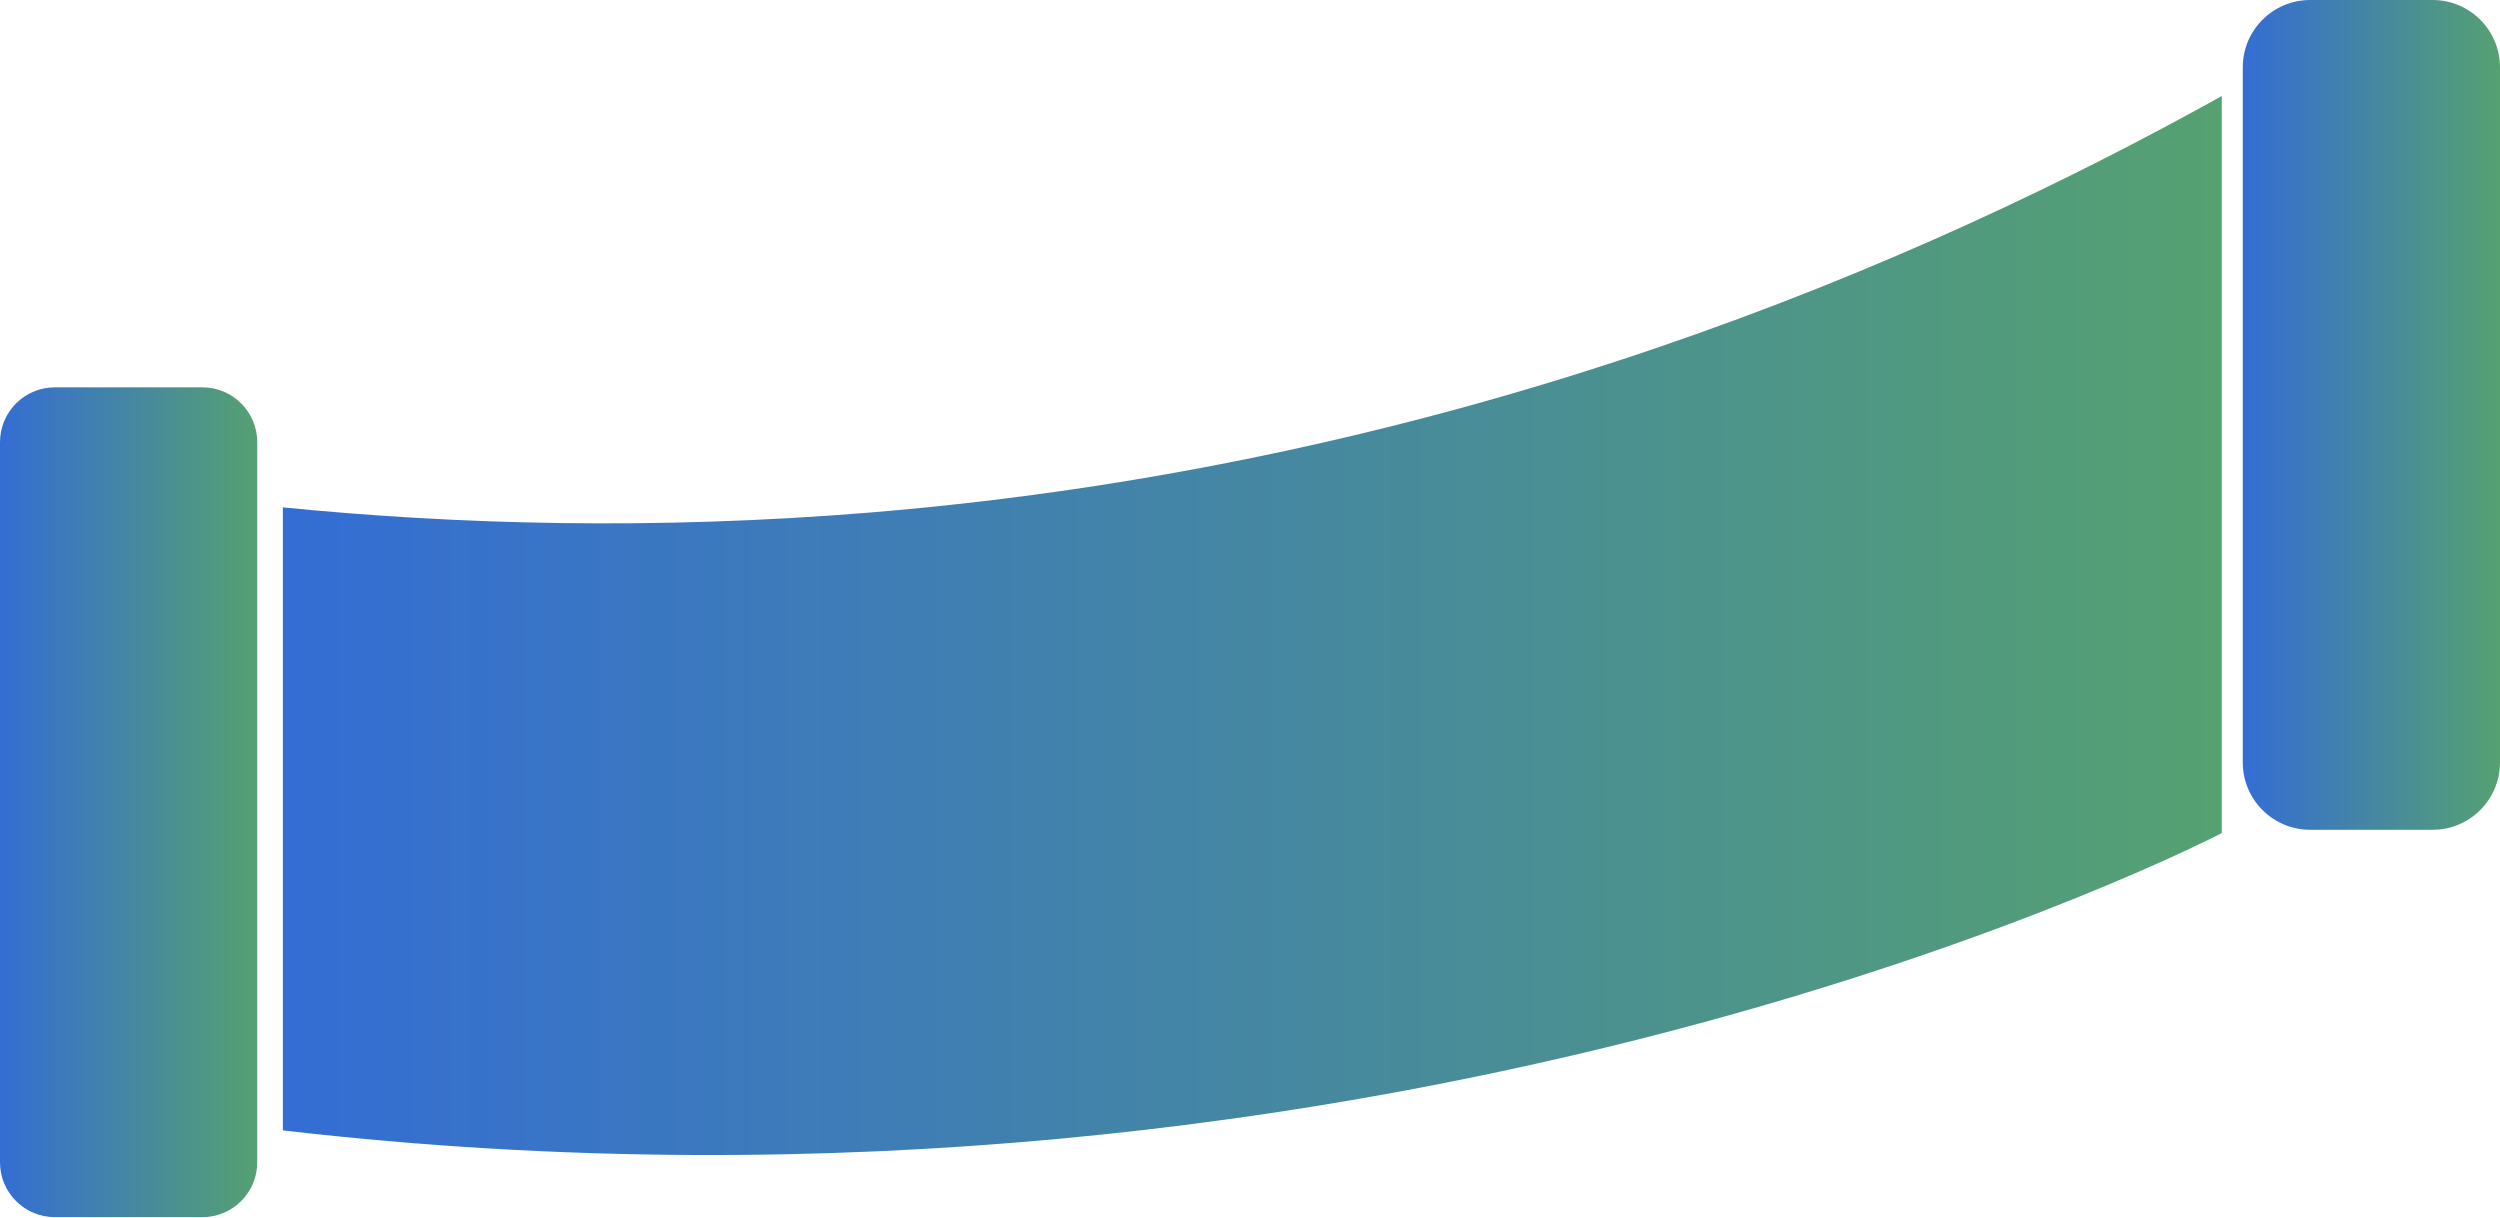
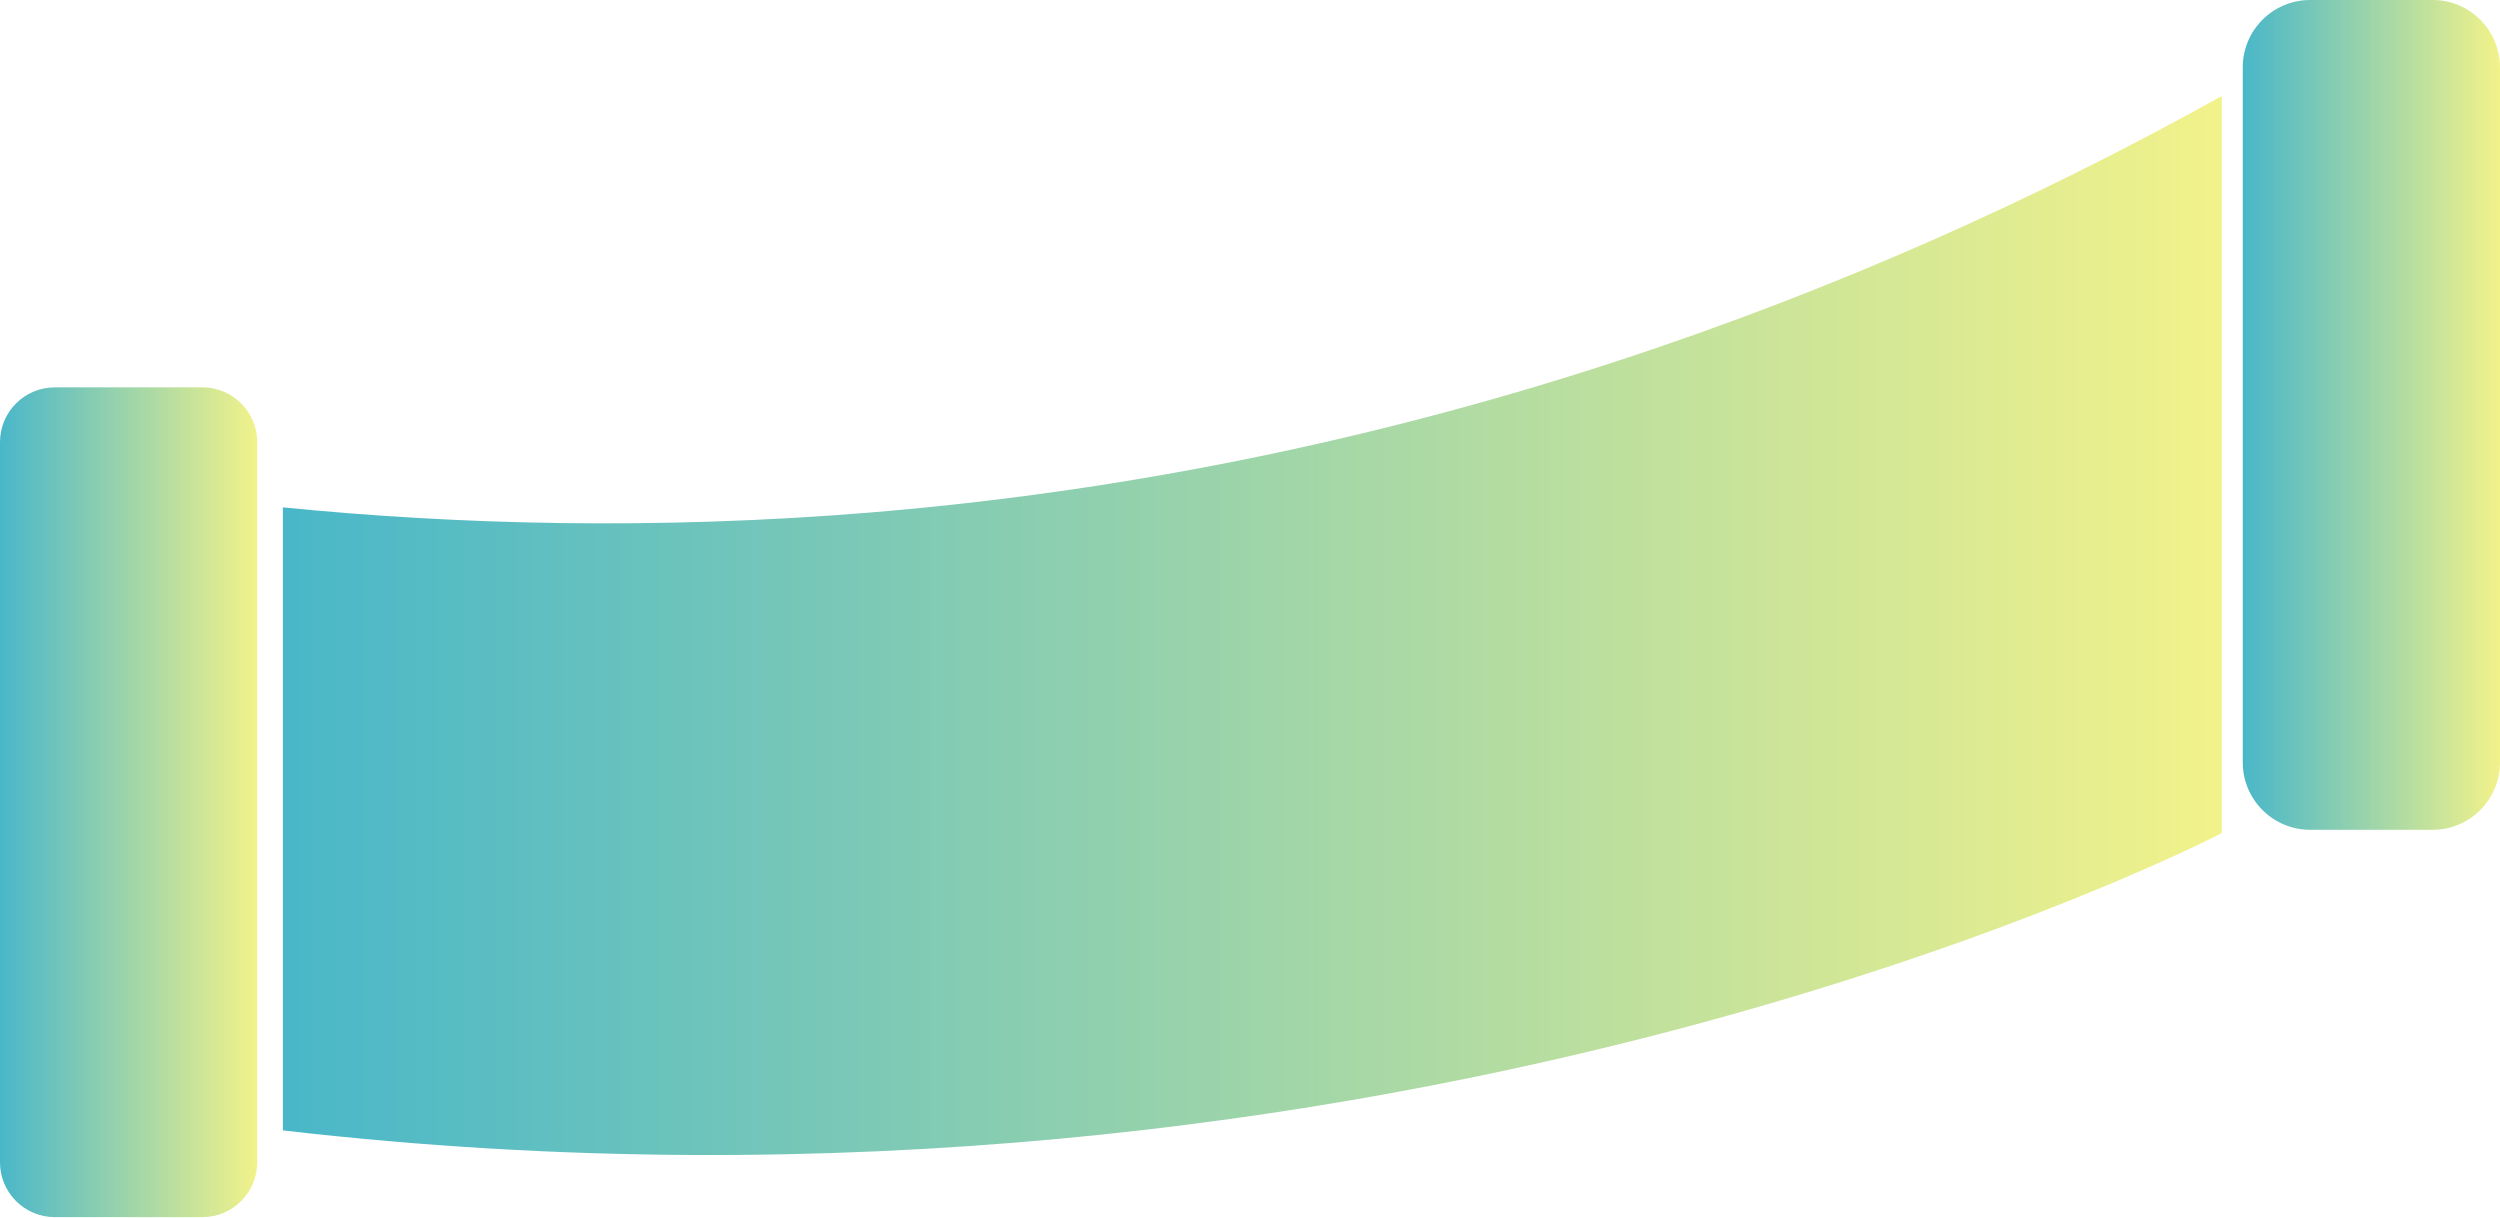
<svg xmlns="http://www.w3.org/2000/svg" xmlns:xlink="http://www.w3.org/1999/xlink" id="_图层_1" data-name="图层 1" viewBox="635.27 266.56 91.65 44.62">
  <defs>
    <style>
      .cls-1 {
        fill: url(#_未命名的渐变_11-7);
      }

      .cls-2 {
        fill: url(#_未命名的渐变_11-4);
      }

      .cls-3 {
        fill: url(#_未命名的渐变_11-5);
      }

      .cls-4 {
        fill: url(#_未命名的渐变_11-2);
      }

      .cls-5 {
        fill: url(#_未命名的渐变_11-3);
      }

      .cls-6 {
        fill: url(#_未命名的渐变_11-8);
      }

      .cls-7 {
        fill: url(#_未命名的渐变_11-9);
      }

      .cls-8 {
        fill: url(#_未命名的渐变_11-6);
      }

      .cls-9 {
        fill: none;
-         stroke: #346cda;
+         stroke: #49b7c9;
        stroke-miterlimit: 10;
        stroke-width: 3px;
      }

      .cls-10 {
        fill: url(#_未命名的渐变_11);
      }

      .cls-11 {
        fill: url(#_未命名的渐变_11-22);
      }

      .cls-12 {
        fill: url(#_未命名的渐变_11-10);
      }

      .cls-13 {
        fill: url(#_未命名的渐变_11-14);
      }

      .cls-14 {
        fill: url(#_未命名的渐变_11-13);
      }

      .cls-15 {
        fill: url(#_未命名的渐变_11-12);
      }

      .cls-16 {
        fill: url(#_未命名的渐变_11-11);
      }

      .cls-17 {
        fill: url(#_未命名的渐变_11-18);
      }

      .cls-18 {
        fill: url(#_未命名的渐变_11-17);
      }

      .cls-19 {
        fill: url(#_未命名的渐变_11-16);
      }

      .cls-20 {
        fill: url(#_未命名的渐变_11-15);
      }

      .cls-21 {
        fill: url(#_未命名的渐变_11-19);
      }

      .cls-22 {
        fill: url(#_未命名的渐变_11-30);
      }

      .cls-23 {
        fill: url(#_未命名的渐变_11-31);
      }

      .cls-24 {
        fill: url(#_未命名的渐变_11-29);
      }

      .cls-25 {
        fill: url(#_未命名的渐变_11-28);
      }

      .cls-26 {
        fill: url(#_未命名的渐变_11-20);
      }

      .cls-27 {
        fill: url(#_未命名的渐变_11-23);
      }

      .cls-28 {
        fill: url(#_未命名的渐变_11-21);
      }

      .cls-29 {
        fill: url(#_未命名的渐变_11-26);
      }

      .cls-30 {
        fill: url(#_未命名的渐变_11-27);
      }

      .cls-31 {
        fill: url(#_未命名的渐变_11-25);
      }

      .cls-32 {
        fill: url(#_未命名的渐变_11-24);
      }
    </style>
    <linearGradient id="_未命名的渐变_11" data-name="未命名的渐变 11" x1="48.67" y1="293.86" x2="76.57" y2="293.86" gradientUnits="userSpaceOnUse">
-       <stop offset="0" stop-color="#346dd4" />
-       <stop offset="1" stop-color="#55a171" />
+       <stop offset="0" stop-color="#49b7c9" />
+       <stop offset="1" stop-color="#f2f28a" />
    </linearGradient>
    <linearGradient id="_未命名的渐变_11-2" data-name="未命名的渐变 11" x1="42.77" y1="333.09" x2="82.52" y2="333.09" xlink:href="#_未命名的渐变_11" />
    <linearGradient id="_未命名的渐变_11-3" data-name="未命名的渐变 11" x1="35.5" y1="277.34" x2="89.6" y2="277.34" xlink:href="#_未命名的渐变_11" />
    <linearGradient id="_未命名的渐变_11-4" data-name="未命名的渐变 11" x1="35.51" y1="266.22" x2="89.61" y2="266.22" xlink:href="#_未命名的渐变_11" />
    <linearGradient id="_未命名的渐变_11-5" data-name="未命名的渐变 11" x1="32.01" y1="248.94" x2="93.11" y2="248.94" xlink:href="#_未命名的渐变_11" />
    <linearGradient id="_未命名的渐变_11-6" data-name="未命名的渐变 11" x1="35.61" y1="288.68" x2="89.71" y2="288.68" xlink:href="#_未命名的渐变_11" />
    <linearGradient id="_未命名的渐变_11-7" data-name="未命名的渐变 11" x1="35.61" y1="310.72" x2="89.71" y2="310.72" xlink:href="#_未命名的渐变_11" />
    <linearGradient id="_未命名的渐变_11-8" data-name="未命名的渐变 11" x1="35.62" y1="299.6" x2="89.71" y2="299.6" xlink:href="#_未命名的渐变_11" />
    <linearGradient id="_未命名的渐变_11-9" data-name="未命名的渐变 11" x1="35.71" y1="322.09" x2="89.81" y2="322.09" xlink:href="#_未命名的渐变_11" />
    <linearGradient id="_未命名的渐变_11-10" data-name="未命名的渐变 11" x1="117.37" y1="265.86" x2="163.56" y2="265.86" xlink:href="#_未命名的渐变_11" />
    <linearGradient id="_未命名的渐变_11-11" data-name="未命名的渐变 11" x1="203.17" y1="266.19" x2="249.36" y2="266.19" xlink:href="#_未命名的渐变_11" />
    <linearGradient id="_未命名的渐变_11-12" data-name="未命名的渐变 11" x1="156.14" y1="262" x2="209.22" y2="262" xlink:href="#_未命名的渐变_11" />
    <linearGradient id="_未命名的渐变_11-13" data-name="未命名的渐变 11" x1="127.13" y1="270.03" x2="241.98" y2="270.03" xlink:href="#_未命名的渐变_11" />
    <linearGradient id="_未命名的渐变_11-14" data-name="未命名的渐变 11" x1="148.37" y1="295.21" x2="151.71" y2="295.21" xlink:href="#_未命名的渐变_11" />
    <linearGradient id="_未命名的渐变_11-15" data-name="未命名的渐变 11" x1="212.54" y1="295.21" x2="215.88" y2="295.21" xlink:href="#_未命名的渐变_11" />
    <linearGradient id="_未命名的渐变_11-16" data-name="未命名的渐变 11" x1="143.58" y1="320.56" x2="221.66" y2="320.56" xlink:href="#_未命名的渐变_11" />
    <linearGradient id="_未命名的渐变_11-17" data-name="未命名的渐变 11" x1="139.57" y1="307.46" x2="225.27" y2="307.46" xlink:href="#_未命名的渐变_11" />
    <linearGradient id="_未命名的渐变_11-18" data-name="未命名的渐变 11" x1="291.29" y1="309.22" x2="297.08" y2="309.22" xlink:href="#_未命名的渐变_11" />
    <linearGradient id="_未命名的渐变_11-19" data-name="未命名的渐变 11" x1="327.78" y1="309.22" x2="333.57" y2="309.22" xlink:href="#_未命名的渐变_11" />
    <linearGradient id="_未命名的渐变_11-20" data-name="未命名的渐变 11" x1="286.56" y1="328.38" x2="338.65" y2="328.38" xlink:href="#_未命名的渐变_11" />
    <linearGradient id="_未命名的渐变_11-21" data-name="未命名的渐变 11" x1="259.25" y1="273.46" x2="364.91" y2="273.46" xlink:href="#_未命名的渐变_11" />
    <linearGradient id="_未命名的渐变_11-22" data-name="未命名的渐变 11" x1="519.08" y1="298.61" x2="609.15" y2="298.61" xlink:href="#_未命名的渐变_11" />
    <linearGradient id="_未命名的渐变_11-23" data-name="未命名的渐变 11" x1="519.08" y1="263.84" x2="609.41" y2="263.84" xlink:href="#_未命名的渐变_11" />
    <linearGradient id="_未命名的渐变_11-24" data-name="未命名的渐变 11" x1="645.64" y1="289.49" x2="716.72" y2="289.49" xlink:href="#_未命名的渐变_11" />
    <linearGradient id="_未命名的渐变_11-25" data-name="未命名的渐变 11" x1="635.27" y1="295.97" x2="644.7" y2="295.97" xlink:href="#_未命名的渐变_11" />
    <linearGradient id="_未命名的渐变_11-26" data-name="未命名的渐变 11" x1="717.49" y1="281.77" x2="726.92" y2="281.77" xlink:href="#_未命名的渐变_11" />
    <linearGradient id="_未命名的渐变_11-27" data-name="未命名的渐变 11" x1="768.93" y1="291.8" x2="825.27" y2="291.8" xlink:href="#_未命名的渐变_11" />
    <linearGradient id="_未命名的渐变_11-28" data-name="未命名的渐变 11" x1="376.69" y1="295.45" x2="491.29" y2="295.45" xlink:href="#_未命名的渐变_11" />
    <linearGradient id="_未命名的渐变_11-29" data-name="未命名的渐变 11" x1="419.56" y1="260.88" x2="424.34" y2="260.88" xlink:href="#_未命名的渐变_11" />
    <linearGradient id="_未命名的渐变_11-30" data-name="未命名的渐变 11" x1="441.81" y1="260.88" x2="446.58" y2="260.88" gradientTransform="translate(888.39 521.75) rotate(180)" xlink:href="#_未命名的渐变_11" />
    <linearGradient id="_未命名的渐变_11-31" data-name="未命名的渐变 11" x1="415.93" y1="292.8" x2="450.78" y2="292.8" xlink:href="#_未命名的渐变_11" />
  </defs>
  <g>
    <rect class="cls-10" x="48.67" y="256.29" width="27.9" height="75.14" />
    <rect class="cls-4" x="42.77" y="330.34" width="39.75" height="5.5" />
    <path class="cls-5" d="M48.95,274.83h27.6s8.57,6.04,13.05,4.87h-54.1s10.16-2.01,13.45-4.87Z" />
    <path class="cls-2" d="M48.96,263.71h27.6s8.57,6.04,13.05,4.87h-54.1s10.16-2.01,13.45-4.87Z" />
    <path class="cls-3" d="M63.29,240.41c-2.51,2.84-6.03,6.17-10.78,8.98-10.73,6.36-20.53,5.84-20.5,6.68.08,2.08,61.08,1.67,61.1,0,0-.39-3.41-.39-10.06-2.34-4.04-1.19-7.3-2.15-10.78-4.33-2.26-1.42-5.8-4.11-8.98-8.98Z" />
    <path class="cls-8" d="M49.06,285.89h27.6s8.57,6.7,13.05,5.4h-54.1s10.16-2.23,13.45-5.4Z" />
    <path class="cls-1" d="M49.06,308.21h27.6s8.57,6.04,13.05,4.87h-54.1s10.16-2.01,13.45-4.87Z" />
    <path class="cls-6" d="M49.07,297.09h27.6s8.57,6.04,13.05,4.87h-54.1s10.16-2.01,13.45-4.87Z" />
    <path class="cls-7" d="M49.16,319.58h27.6s8.57,6.04,13.05,4.87h-54.1s10.16-2.01,13.45-4.87Z" />
  </g>
  <g>
    <path class="cls-12" d="M156.95,257.45c-.87,1.51-7.42,12.34-20.64,14.38-9.45,1.46-16.72-2.44-18.94-3.75,1.84,1.58,9.1,7.43,19.92,7.34,9.13-.08,15.48-4.34,17.65-5.94l8.62-10.83s-2.61-4.41-6.62-1.2Z" />
    <path class="cls-16" d="M209.79,257.79c.87,1.51,7.42,12.34,20.64,14.38,9.45,1.46,16.72-2.44,18.94-3.75-1.84,1.58-9.1,7.43-19.92,7.34-9.13-.08-15.48-4.34-17.65-5.94l-8.62-10.83s2.61-4.41,6.62-1.2Z" />
    <rect class="cls-15" x="156.14" y="258.72" width="53.08" height="6.55" rx="2.49" ry="2.49" />
    <path class="cls-14" d="M127.13,272.76c2.59,1.39,6.52,3.16,11.61,4.16.61.12,1.86.35,4.57.65,7.06.79,12.64.8,13.77.8,17.04.04-.63.63,47.73,0,9.55-.12,14.47-.21,21.39-1.47,6.72-1.22,12.13-2.95,15.78-4.28-2.81.71-11.46,2.5-20.86-1.74-6.25-2.82-10.05-7.05-11.9-9.44-17.07-.02-34.14-.04-51.21-.05-1.33,1.75-3.49,4.19-6.69,6.42-1.05.74-4.92,3.33-10.7,4.68-5.69,1.33-10.54.83-13.5.27Z" />
    <rect class="cls-13" x="148.37" y="277.1" width="3.34" height="36.23" />
    <rect class="cls-20" x="212.54" y="277.1" width="3.34" height="36.23" />
    <rect class="cls-19" x="143.58" y="312.61" width="78.08" height="15.91" />
    <path class="cls-18" d="M139.57,302.31l4.38,10.29h77.14c1.39-3.43,2.79-6.86,4.18-10.29h-85.7Z" />
  </g>
  <g>
    <rect class="cls-17" x="291.29" y="292.03" width="5.79" height="34.38" />
    <rect class="cls-21" x="327.78" y="292.03" width="5.79" height="34.38" />
    <rect class="cls-26" x="286.56" y="326.84" width="52.1" height="3.07" />
    <path class="cls-28" d="M312.1,254.34c-3.23,4.03-7.02,8.25-11.45,12.45-3.76,3.56-9.26,8.72-17.6,13.78-7.96,4.82-13.88,6.75-15.23,7.17-3.43,1.08-6.4,1.69-8.57,2.05v2.79h105.66v-2.79c-3.59-.63-8.58-1.79-14.2-4.11-8.48-3.49-14.03-7.8-19.05-11.76-5.35-4.21-12.43-10.56-19.56-19.58Z" />
  </g>
  <g>
    <path class="cls-11" d="M519.08,269.46l.29,58.01h25.07v-7.28c-5.53-4.89-9.04-12.01-9.04-19.97,0-14.73,11.94-26.67,26.67-26.67s26.67,11.94,26.67,26.67c0,7.54-3.14,14.33-8.16,19.18v8.37h28.57v-58.3h-90.07Z" />
    <rect class="cls-27" x="519.08" y="260.86" width="90.33" height="5.98" />
  </g>
  <g>
    <path class="cls-32" d="M645.64,285.16c6.33.63,13.58.84,21.52.19,21.73-1.79,38.73-9.24,49.56-15.27v27.02s-29.97,15.67-71.08,10.9v-22.84Z" />
    <rect class="cls-31" x="635.27" y="280.76" width="9.43" height="30.42" rx="2.01" ry="2.01" />
    <rect class="cls-29" x="717.49" y="266.56" width="9.43" height="30.42" rx="2.47" ry="2.47" />
  </g>
  <g>
    <polyline class="cls-9" points="783.3 259.49 783.3 266.85 783.3 282.56 760.82 282.56" />
    <polyline class="cls-9" points="827.97 281.67 820.61 281.67 804.91 281.67 804.91 259.2" />
    <rect class="cls-9" x="761.82" y="258.91" width="67.46" height="64.27" />
    <polyline class="cls-9" points="805.99 322.11 805.99 314.75 805.99 299.05 828.47 299.05" />
    <polyline class="cls-9" points="761.56 299.48 768.36 299.48 782.85 299.48 782.85 321.96" />
    <line class="cls-9" x1="762.74" y1="259.54" x2="826.38" y2="323.18" />
    <line class="cls-9" x1="766.43" y1="322.21" x2="827.88" y2="260.77" />
    <path class="cls-30" d="M811.51,278.02c-.22,0-.43.02-.64.03,0-.2.03-.39.03-.6,0-7.6-6.16-13.76-13.76-13.76s-13.76,6.16-13.76,13.76c0,.19.02.37.03.55-.24-.01-.49-.04-.73-.04-7.6,0-13.76,6.16-13.76,13.76s6.16,13.76,13.76,13.76c.22,0,.43-.02.65-.03-.01.23-.03.46-.03.69,0,7.6,6.16,13.76,13.76,13.76s13.76-6.16,13.76-13.76c0-.22-.02-.43-.03-.65.25.01.49.04.74.04,7.6,0,13.76-6.16,13.76-13.76s-6.16-13.76-13.76-13.76Z" />
  </g>
  <g>
    <path class="cls-25" d="M419.6,262.31h27.02s5.43,22.17,43.91,7.64l.76.76-1.49,1s-1.47,6.66-10.96,8.71c0,0-1.76,4.26-17.57,6.46v41.51h-8.17v-40.97s-19.87,2.2-39.85-.83v42h-8.57v-43.17s-9.59-1.22-16.5-4.99c0,0-9.84-2.06-10.72-9.1l-.76-.76.86-.86s25.41,16.74,41.61-4.31l.44-3.08Z" />
    <path class="cls-24" d="M419.56,258.2h1.87c1.6,0,2.9,1.3,2.9,2.9v2.46h-4.77v-5.36h0Z" />
    <path class="cls-22" d="M441.81,258.2h4.77v2.46c0,1.6-1.3,2.9-2.9,2.9h-1.87v-5.36h0Z" transform="translate(888.39 521.75) rotate(-180)" />
    <rect class="cls-23" x="415.93" y="289.38" width="34.85" height="6.85" />
  </g>
</svg>
